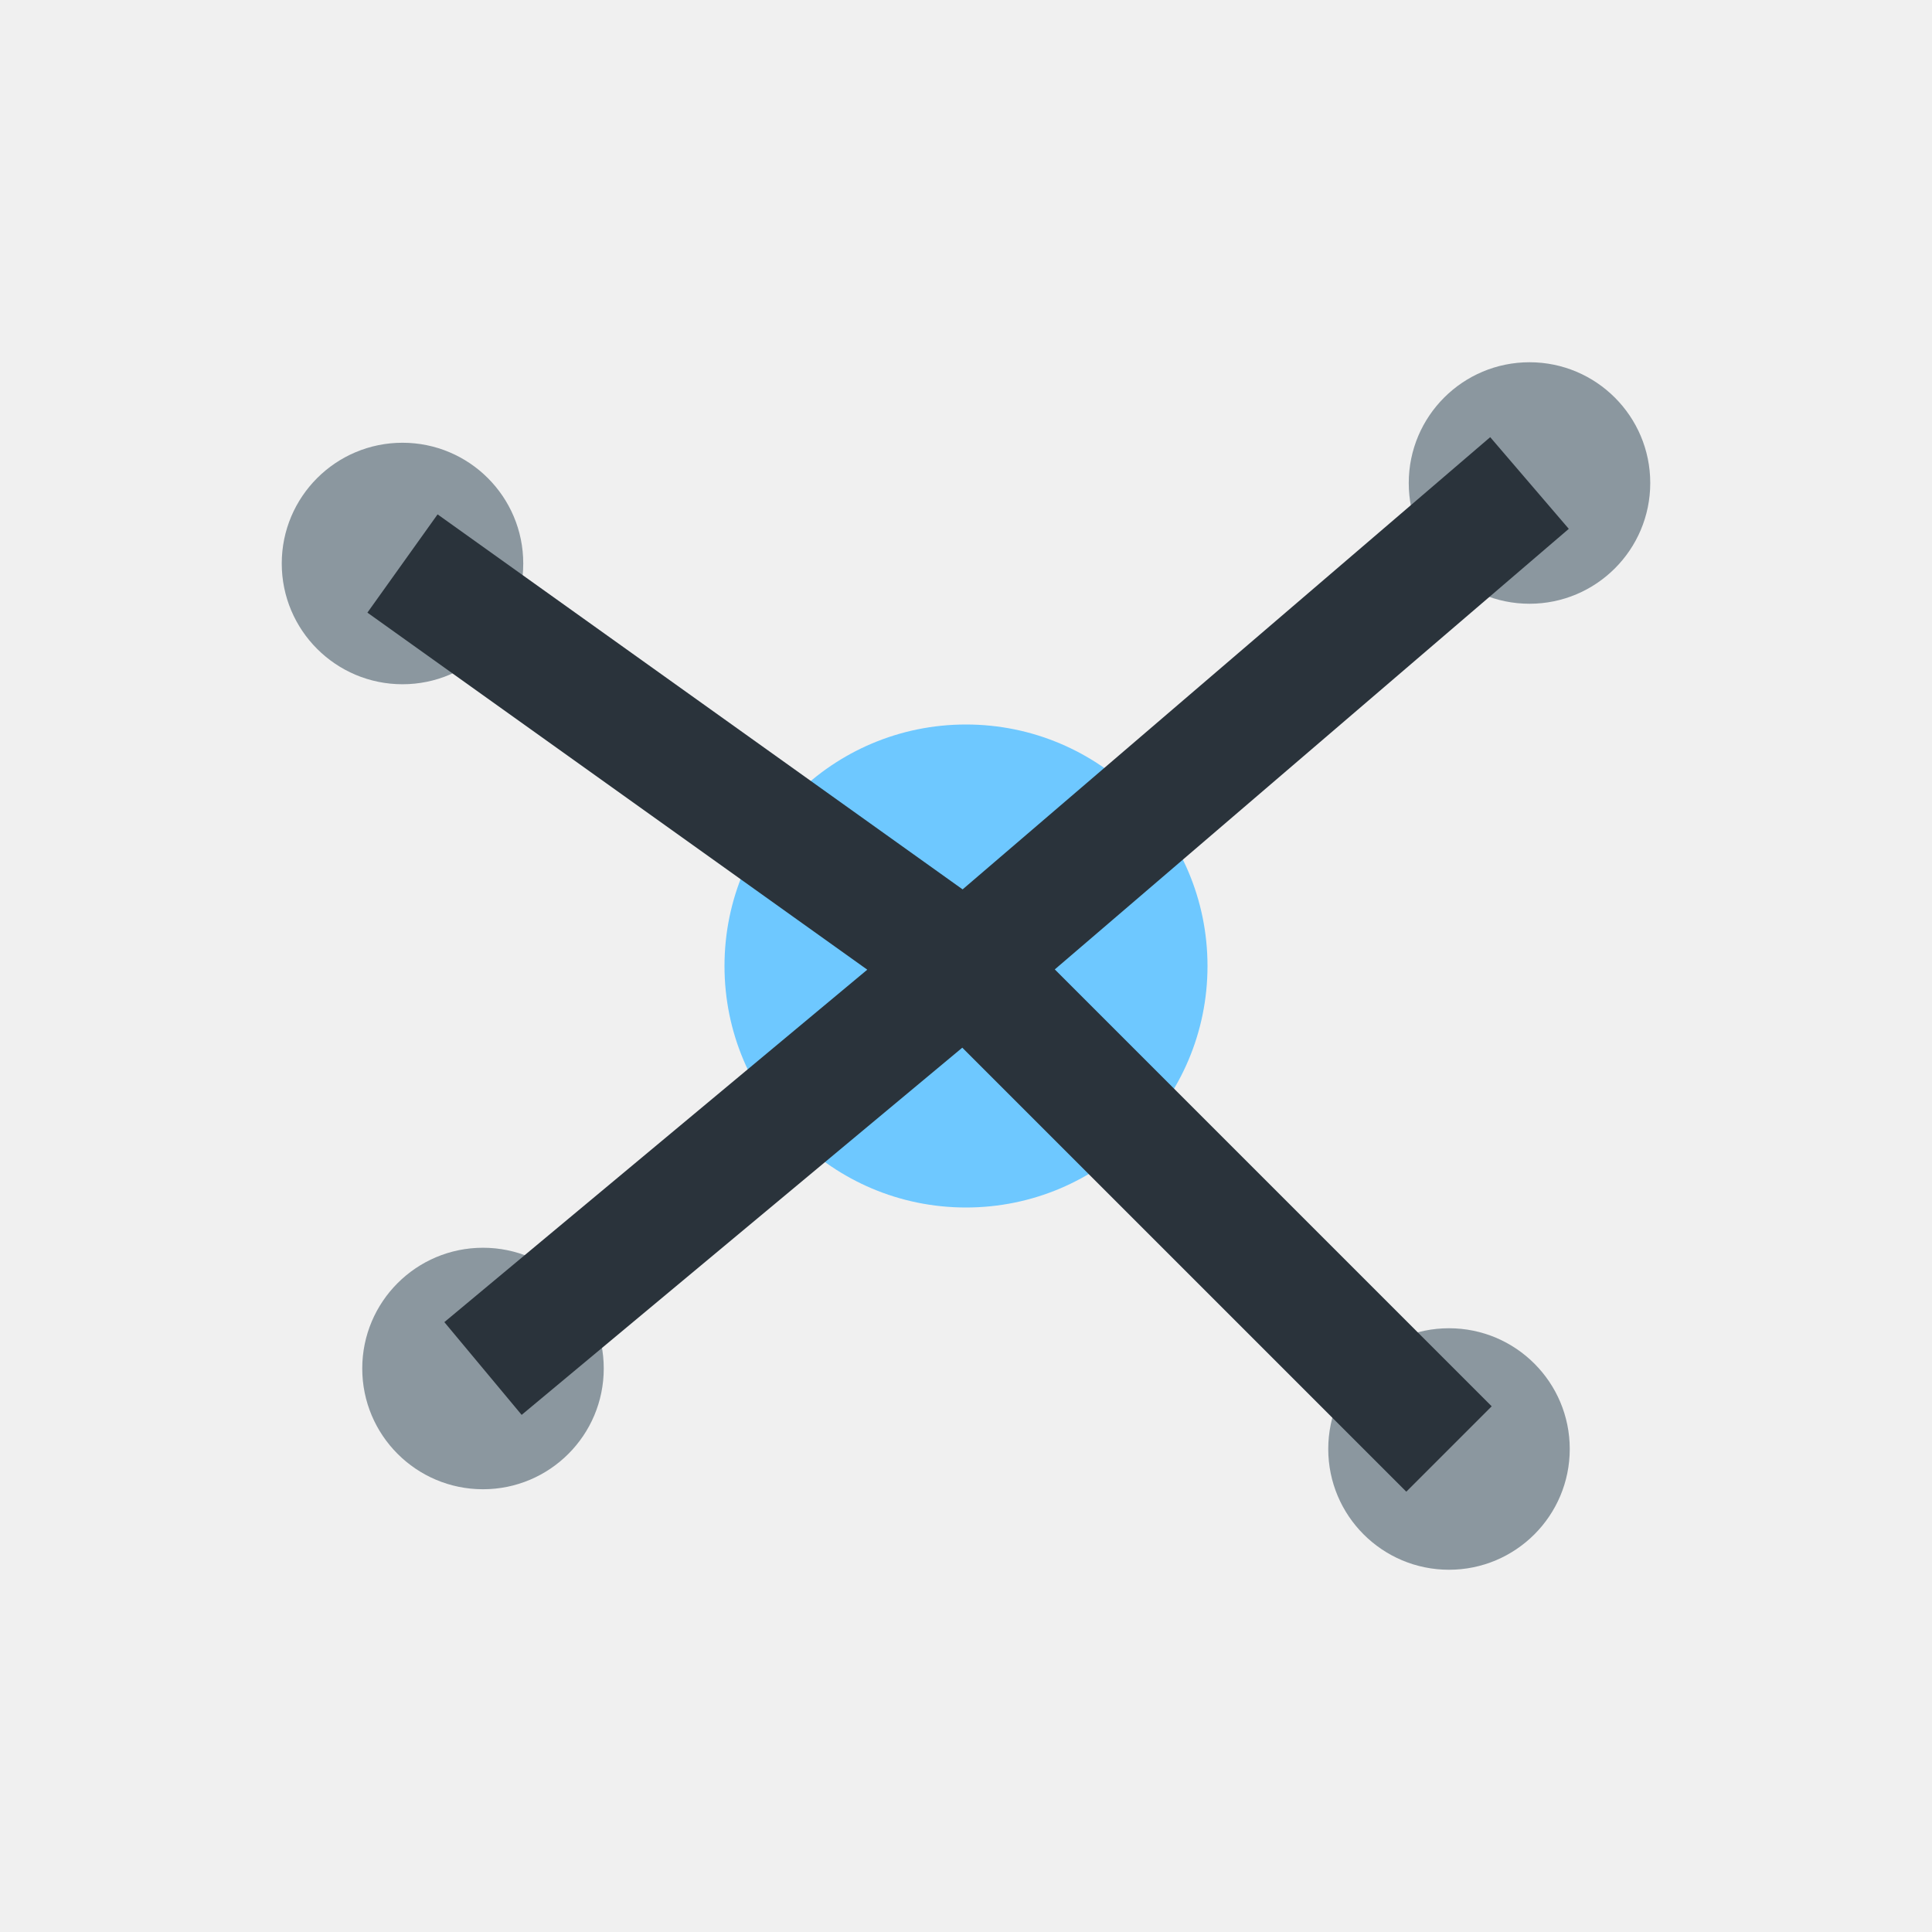
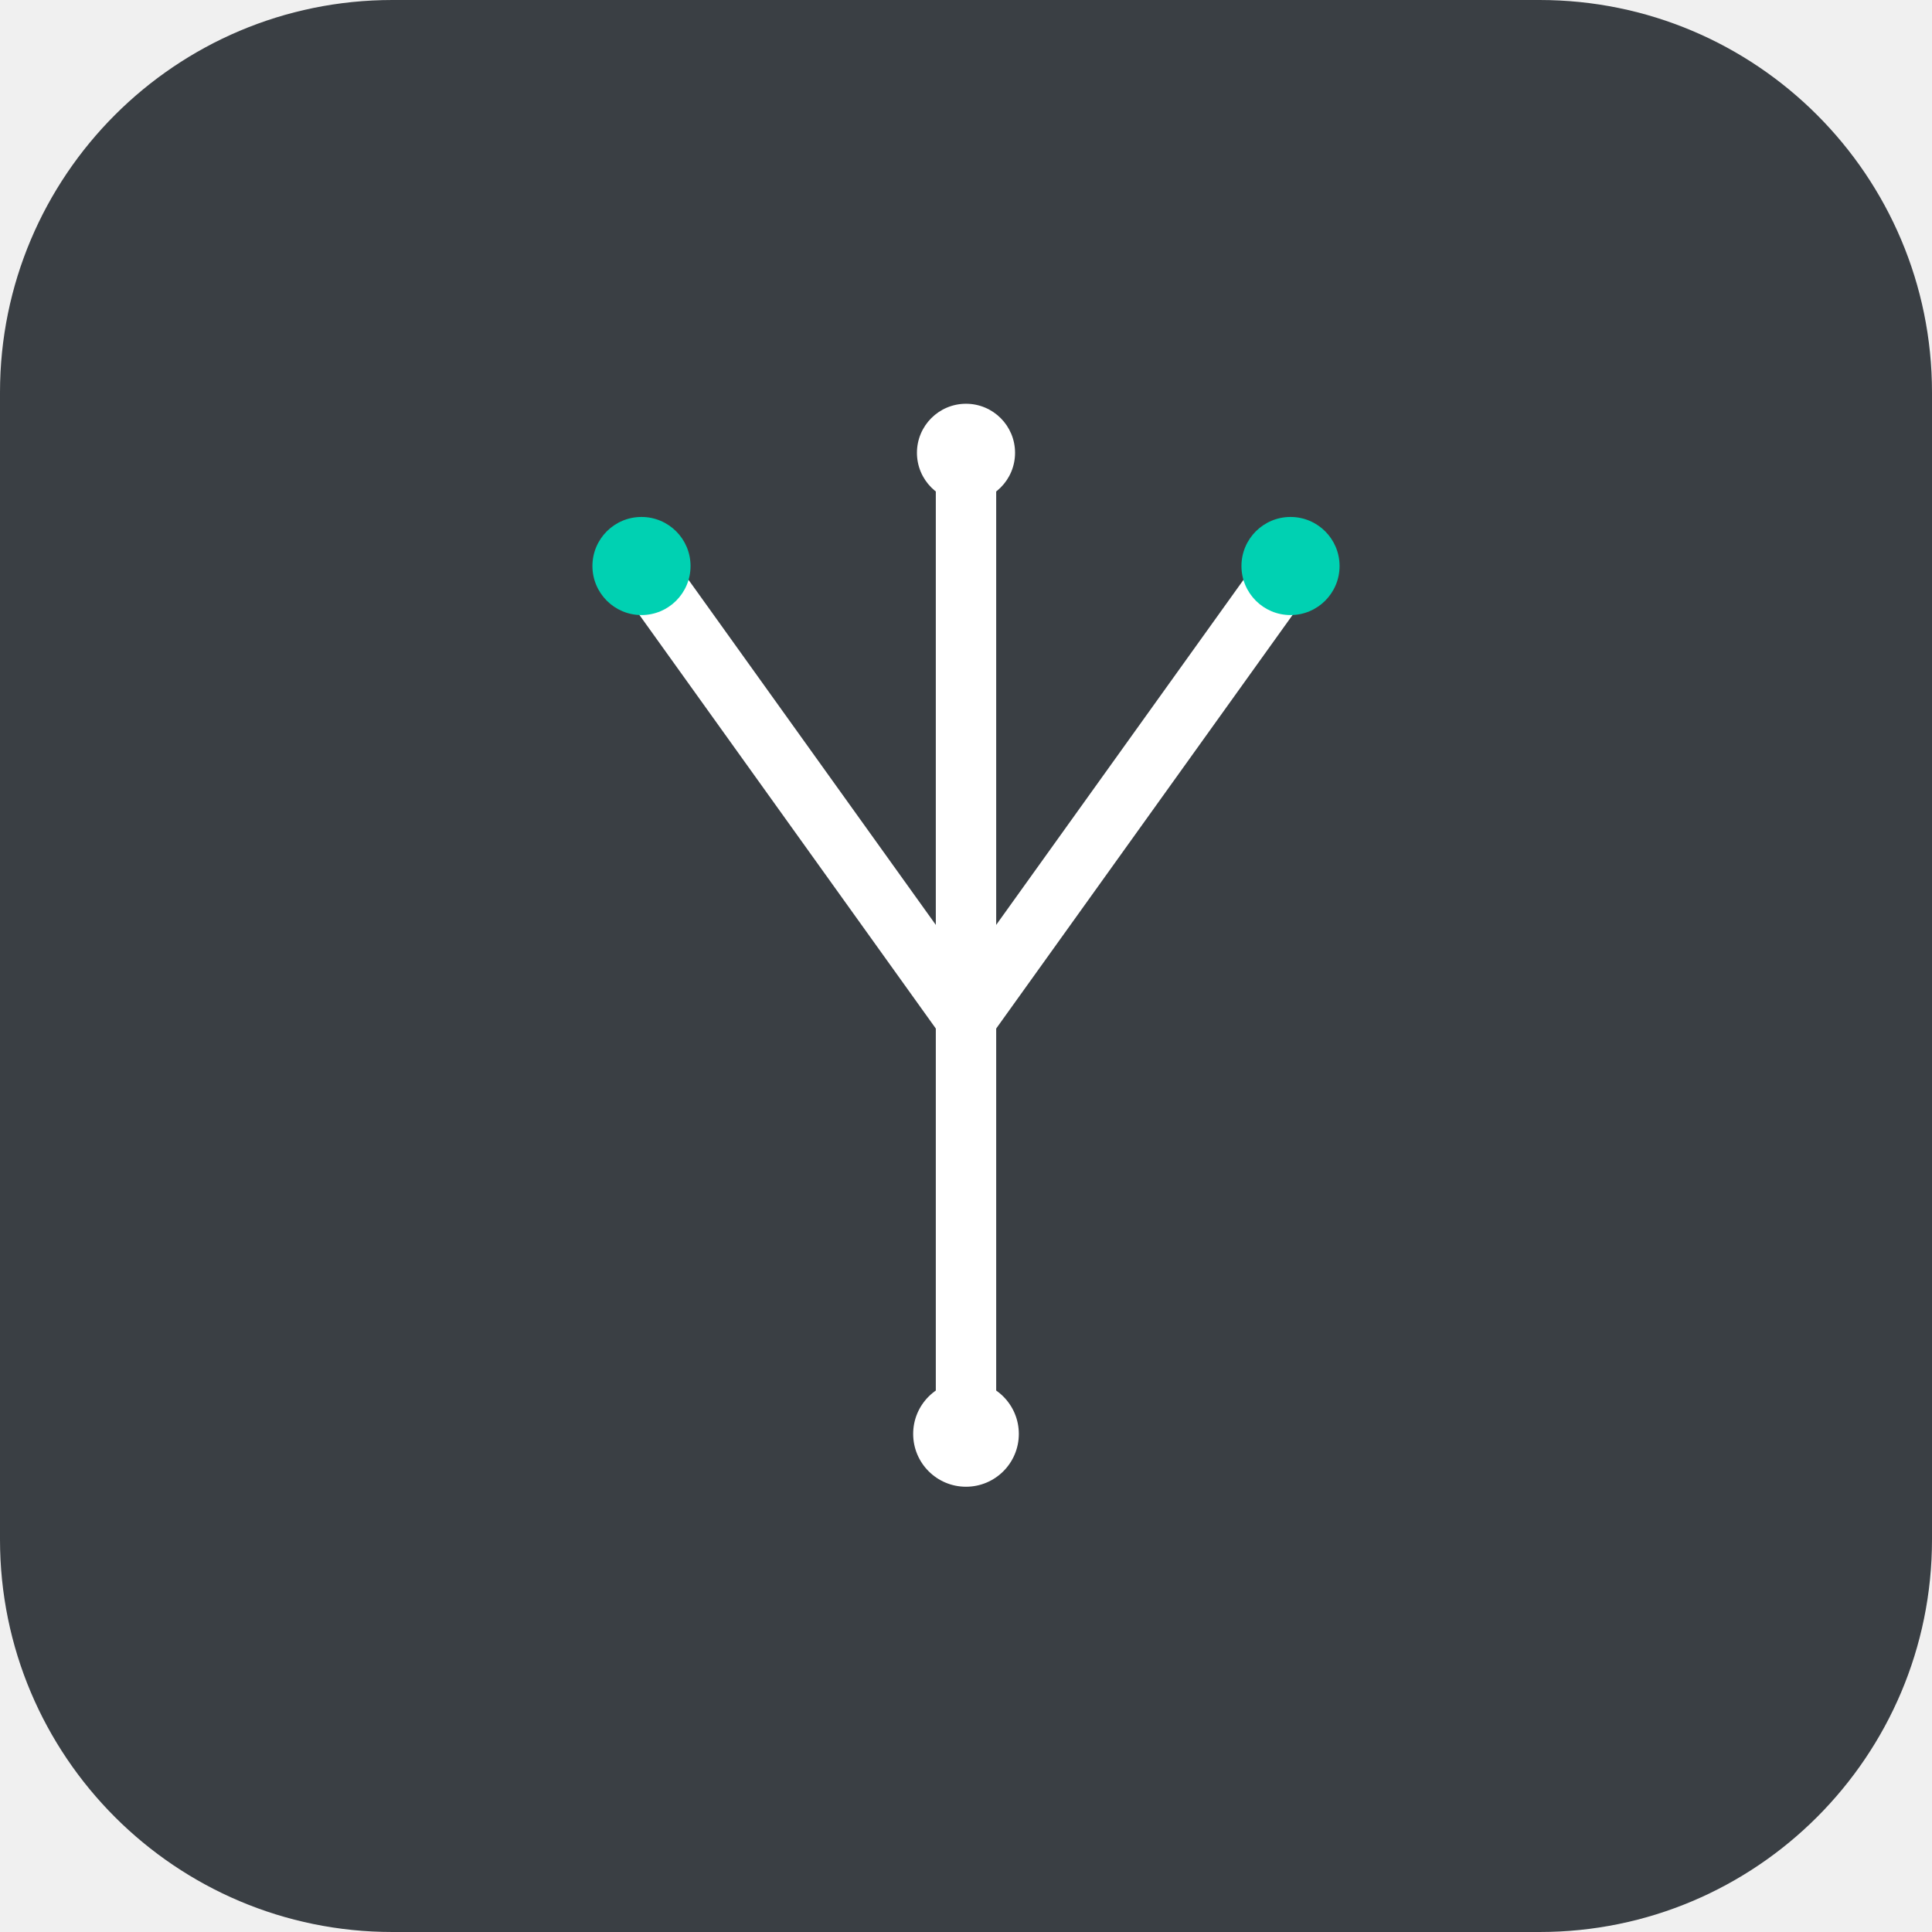
- <svg xmlns="http://www.w3.org/2000/svg" viewBox="0 0 24 24" fill="none">
-   <circle cx="12" cy="12" r="3" fill="#6ec8ff" />
-   <circle cx="5" cy="7" r="1.5" fill="#8B979F" />
-   <circle cx="19" cy="6" r="1.5" fill="#8B979F" />
-   <circle cx="18" cy="18" r="1.5" fill="#8B979F" />
-   <circle cx="6" cy="17" r="1.5" fill="#8B979F" />
-   <path d="M12 12L5 7M12 12L19 6M12 12L18 18M12 12L6 17" stroke="#2A333B" stroke-width="1.5" />
+ <svg xmlns="http://www.w3.org/2000/svg" width="512" height="512" viewBox="0 0 512 512" role="img">
+   <rect width="512" height="512" rx="104" fill="#3A3F44" />
+   <g fill="none" stroke="#FFFFFF" stroke-width="16" stroke-linecap="round">
+     <path d="M256,380 L256,270" />
+     <path d="M256,270 L170,150" />
+     <path d="M256,270 L256,120" />
+     <path d="M256,270 L342,150" />
+   </g>
+   <circle cx="256" cy="380" r="14" fill="#FFFFFF" />
+   <circle cx="170" cy="150" r="13" fill="#00D1B2" />
+   <circle cx="256" cy="120" r="13" fill="#FFFFFF" />
+   <circle cx="342" cy="150" r="13" fill="#00D1B2" />
</svg>
